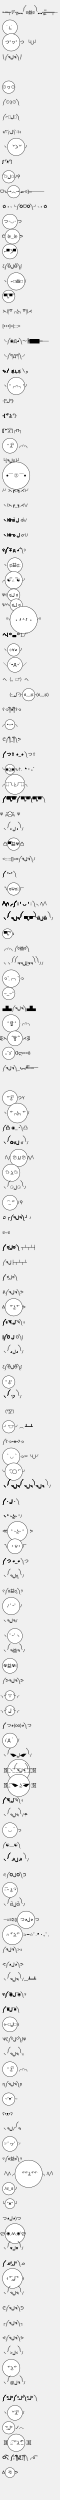
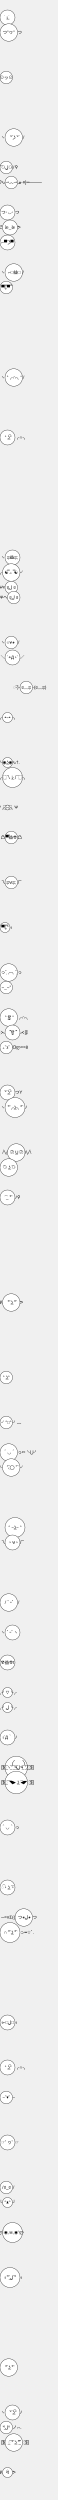
- <svg xmlns="http://www.w3.org/2000/svg" font-family="arial" font-size="14" height="8032" width="192">
+ <svg xmlns="http://www.w3.org/2000/svg" font-family="arial" font-size="14" height="8000" width="184">
  <style>

    line, path {
      stroke: black;
      stroke-width: 2;
      stroke-opacity: 1;
      fill-opacity: 1;
      stroke-linecap: round;
      stroke-linejoin: miter;
    }
    circle {
      stroke: black;
      stroke-width: 1;
      stroke-opacity: 1;
      fill-opacity: 1;
      stroke-linecap: round;
      stroke-linejoin: miter;
      fill:white;
    }
    tspan.head{
        fill: none;
        stroke: none;
    }
    
</style>
-   <text text-anchor="start" x="8" y="44">
- ╾━╤デ╦︻༼ಠ益ಠ༽︻╦̵̵͇̿̿̿̿══╤─
- </text>
-   <text text-anchor="end" x="8" y="92">
- 
- </text>
-   <circle cx="32" cy="88" r="24" />
-   <text text-anchor="middle" x="32" y="92">
+   <text text-anchor="end" x="0" y="60">
+ 
+ </text>
+   <circle cx="24" cy="56" r="24" />
+   <text text-anchor="middle" x="24" y="60">
    <tspan class="head">(</tspan>˙ ͜ʟ˙ <tspan class="head">)</tspan>
  </text>
-   <text text-anchor="start" x="56" y="92">
- 
- </text>
-   <text text-anchor="start" x="88" y="140">
-  └⋃┘
- </text>
-   <text text-anchor="end" x="8" y="140">
- 
- </text>
-   <circle cx="36" cy="136" r="28" />
-   <text text-anchor="middle" x="36" y="140">
+   <text text-anchor="start" x="48" y="60">
+ 
+ </text>
+   <text text-anchor="end" x="0" y="108">
+ 
+ </text>
+   <circle cx="28" cy="104" r="28" />
+   <text text-anchor="middle" x="28" y="108">
    <tspan class="head">(</tspan>つ°ヮ°<tspan class="head">)</tspan>
  </text>
-   <text text-anchor="start" x="64" y="140">
+   <text text-anchor="start" x="56" y="108">
つ 
</text>
-   <text text-anchor="start" x="8" y="188">
- ⎝༼ຈل͜ຈ༽⎠
- </text>
-   <text text-anchor="end" x="8" y="284">
- 
- </text>
-   <circle cx="28" cy="280" r="20" />
-   <text text-anchor="middle" x="28" y="284">
+   <text text-anchor="end" x="0" y="252">
+ 
+ </text>
+   <circle cx="20" cy="248" r="20" />
+   <text text-anchor="middle" x="20" y="252">
    <tspan class="head">(</tspan>⊙ヮ⊙<tspan class="head">)</tspan>
  </text>
-   <text text-anchor="start" x="48" y="284">
- 
- </text>
-   <text text-anchor="start" x="8" y="332">
- ༼⊙ʖ̯⊙༽
- </text>
-   <text text-anchor="start" x="8" y="380">
- ༼⌐□ل͜□༽
- </text>
-   <text text-anchor="start" x="8" y="428">
- ง/͠-┌ل͜┐͡-\ง
- </text>
-   <text text-anchor="end" x="24" y="476">
+   <text text-anchor="start" x="40" y="252">
+ 
+ </text>
+   <text text-anchor="end" x="16" y="444">
ヽ
</text>
-   <circle cx="52" cy="472" r="28" />
-   <text text-anchor="middle" x="52" y="476">
+   <circle cx="44" cy="440" r="28" />
+   <text text-anchor="middle" x="44" y="444">
    <tspan class="head">(</tspan> ͝° ̯ʖ ͝°<tspan class="head">)</tspan>
  </text>
-   <text text-anchor="start" x="80" y="476">
+   <text text-anchor="start" x="72" y="444">
ﾉ
</text>
-   <text text-anchor="start" x="8" y="524">
- ᶘ
- </text>
-   <text text-anchor="start" x="8" y="524">
- ᶘ ͡°ᴥ͡°ᶅ
- </text>
-   <text text-anchor="end" x="8" y="572">
- 
- </text>
-   <circle cx="28" cy="568" r="20" />
-   <text text-anchor="middle" x="28" y="572">
+   <text text-anchor="end" x="0" y="540">
+ 
+ </text>
+   <circle cx="20" cy="536" r="20" />
+   <text text-anchor="middle" x="20" y="540">
    <tspan class="head">(</tspan> ͡⚆ل͜⚆<tspan class="head">)</tspan>
  </text>
-   <text text-anchor="start" x="48" y="572">
+   <text text-anchor="start" x="40" y="540">
ﾉ⚲
</text>
-   <text text-anchor="end" x="24" y="620">
+   <text text-anchor="end" x="16" y="588">
ᗜԅ
</text>
-   <circle cx="44" cy="616" r="20" />
-   <text text-anchor="middle" x="44" y="620">
+   <circle cx="36" cy="584" r="20" />
+   <text text-anchor="middle" x="36" y="588">
    <tspan class="head">(</tspan>⇀︿⇀<tspan class="head">)</tspan>
  </text>
-   <text text-anchor="start" x="64" y="620">
+   <text text-anchor="start" x="56" y="588">
ᓄ-¤]═────
</text>
-   <text text-anchor="start" x="8" y="668">
- ✿∗˵╰༼✪ᗜ✪༽╯˵∗✿
- </text>
-   <text text-anchor="end" x="8" y="716">
- 
- </text>
-   <circle cx="32" cy="712" r="24" />
-   <text text-anchor="middle" x="32" y="716">
+   <text text-anchor="end" x="0" y="684">
+ 
+ </text>
+   <circle cx="24" cy="680" r="24" />
+   <text text-anchor="middle" x="24" y="684">
    <tspan class="head">(</tspan>つ･◡･<tspan class="head">)</tspan>
  </text>
-   <text text-anchor="start" x="56" y="716">
+   <text text-anchor="start" x="48" y="684">
つ
</text>
-   <text text-anchor="end" x="16" y="764">
+   <text text-anchor="end" x="8" y="732">
ᕦ
</text>
-   <circle cx="40" cy="760" r="24" />
-   <text text-anchor="middle" x="40" y="764">
+   <circle cx="32" cy="728" r="24" />
+   <text text-anchor="middle" x="32" y="732">
    <tspan class="head">(</tspan>눈_눈<tspan class="head">)</tspan>
  </text>
-   <text text-anchor="start" x="64" y="764">
+   <text text-anchor="start" x="56" y="732">
ᕗ
</text>
-   <text text-anchor="end" x="8" y="812">
- 
- </text>
-   <circle cx="32" cy="808" r="24" />
-   <text text-anchor="middle" x="32" y="812">
+   <text text-anchor="end" x="0" y="780">
+ 
+ </text>
+   <circle cx="24" cy="776" r="24" />
+   <text text-anchor="middle" x="24" y="780">
    <tspan class="head">(</tspan>⌐▀͡ ̯ʖ▀<tspan class="head">)</tspan>
  </text>
-   <text text-anchor="start" x="56" y="812">
- 
- </text>
-   <text text-anchor="start" x="8" y="860">
- ζ༼Ɵ͆ل͜Ɵ͆༽ᶘ
- </text>
-   <text text-anchor="end" x="24" y="908">
+   <text text-anchor="start" x="48" y="780">
+ 
+ </text>
+   <text text-anchor="end" x="16" y="876">
ヽ
</text>
-   <circle cx="52" cy="904" r="28" />
-   <text text-anchor="middle" x="52" y="908">
+   <circle cx="44" cy="872" r="28" />
+   <text text-anchor="middle" x="44" y="876">
    <tspan class="head">(</tspan> ⌐□益□<tspan class="head">)</tspan>
  </text>
-   <text text-anchor="start" x="80" y="908">
+   <text text-anchor="start" x="72" y="876">
/
</text>
-   <text text-anchor="end" x="8" y="956">
- 
- </text>
-   <circle cx="28" cy="952" r="20" />
-   <text text-anchor="middle" x="28" y="956">
+   <text text-anchor="end" x="0" y="924">
+ 
+ </text>
+   <circle cx="20" cy="920" r="20" />
+   <text text-anchor="middle" x="20" y="924">
    <tspan class="head">(</tspan>▀̿̿Ĺ̯̿̿▀̿ ̿<tspan class="head">)</tspan>
  </text>
-   <text text-anchor="start" x="48" y="956">
- 
- </text>
-   <text text-anchor="start" x="8" y="1004">
- ⋋|།'͡ᴼ╭͜ʖ╮͡ᴼ'།|⋌
- </text>
-   <text text-anchor="start" x="8" y="1052">
- [•+•]=|:::&gt;
- </text>
-   <text text-anchor="start" x="8" y="1100">
- ╰༼◉Д◕༽〜┣▇▇▇═──
- </text>
-   <text text-anchor="start" x="8" y="1148">
- ╰༼ཀДཀ༽╯
- </text>
-   <text text-anchor="start" x="8" y="1196">
- ԅ〳
- </text>
-   <text text-anchor="start" x="8" y="1196">
- ԅ〳 ͜ಠ
- </text>
-   <text text-anchor="start" x="8" y="1196">
- ԅ〳 ͜ಠ ͜ʟ
- </text>
-   <text text-anchor="start" x="8" y="1196">
- ԅ〳 ͜ಠ ͜ʟ ͜ಠ
- </text>
-   <text text-anchor="start" x="8" y="1196">
- ԅ〳 ͜ಠ ͜ʟ ͜ಠ 〵و
- </text>
-   <text text-anchor="end" x="24" y="1244">
+   <text text-anchor="start" x="40" y="924">
+ 
+ </text>
+   <text text-anchor="end" x="16" y="1212">
ヽ
</text>
-   <circle cx="52" cy="1240" r="28" />
-   <text text-anchor="middle" x="52" y="1244">
+   <circle cx="44" cy="1208" r="28" />
+   <text text-anchor="middle" x="44" y="1212">
    <tspan class="head">(</tspan> °╭∩╮°<tspan class="head">)</tspan>
  </text>
-   <text text-anchor="start" x="80" y="1244">
+   <text text-anchor="start" x="72" y="1212">
ﾉ
</text>
-   <text text-anchor="start" x="8" y="1292">
- -[ºل͟º]-
- </text>
-   <text text-anchor="start" x="8" y="1340">
- -[
- </text>
-   <text text-anchor="start" x="8" y="1340">
- -[ ͡°
- </text>
-   <text text-anchor="start" x="8" y="1340">
- -[ ͡° ͜ʖ
- </text>
-   <text text-anchor="start" x="8" y="1340">
- -[ ͡° ͜ʖ ͡°]-
- </text>
-   <text text-anchor="start" x="8" y="1388">
- [
- </text>
-   <text text-anchor="start" x="8" y="1388">
- [ ͝°
- </text>
-   <text text-anchor="start" x="8" y="1388">
- [ ͝° ͜ʖ͡°]┌П┐
- </text>
-   <text text-anchor="end" x="8" y="1436">
- 
- </text>
-   <circle cx="32" cy="1432" r="24" />
-   <text text-anchor="middle" x="32" y="1436">
+   <text text-anchor="end" x="0" y="1404">
+ 
+ </text>
+   <circle cx="24" cy="1400" r="24" />
+   <text text-anchor="middle" x="24" y="1404">
    <tspan class="head">(</tspan> ° ͜ʖ͡°<tspan class="head">)</tspan>
  </text>
-   <text text-anchor="start" x="56" y="1436">
+   <text text-anchor="start" x="48" y="1404">
╭∩╮
</text>
-   <text text-anchor="start" x="8" y="1484">
- └[ຈل͜ರೃ]┘
- </text>
-   <text text-anchor="end" x="8" y="1532">
- 
- </text>
-   <circle cx="52" cy="1528" r="44" />
-   <text text-anchor="middle" x="52" y="1532">
-     <tspan class="head">(</tspan>●￣ ㋓ ￣●<tspan class="head">)</tspan>
-   </text>
-   <text text-anchor="start" x="96" y="1532">
- 
- </text>
-   <text text-anchor="start" x="8" y="1580">
- /╯⋋┏□┓⋌\╯
- </text>
-   <text text-anchor="start" x="8" y="1628">
- ヽ/⋋┏_┓⋌\ﾉ
- </text>
-   <text text-anchor="start" x="8" y="1676">
- ヽ/✿ര̀
- </text>
-   <text text-anchor="start" x="8" y="1676">
- ヽ/✿ര̀ ل͜
- </text>
-   <text text-anchor="start" x="8" y="1676">
- ヽ/✿ര̀ ل͜ ര́\ﾉ
- </text>
-   <text text-anchor="start" x="8" y="1724">
- ヽ/❀ᓀ
- </text>
-   <text text-anchor="start" x="8" y="1724">
- ヽ/❀ᓀ ل͜
- </text>
-   <text text-anchor="start" x="8" y="1724">
- ヽ/❀ᓀ ل͜ ᓂ\ﾉ
- </text>
-   <text text-anchor="start" x="8" y="1772">
- ୧༼
- </text>
-   <text text-anchor="start" x="8" y="1772">
- ୧༼ ͡◕
- </text>
-   <text text-anchor="start" x="8" y="1772">
- ୧༼ ͡◕ д
- </text>
-   <text text-anchor="start" x="8" y="1772">
- ୧༼ ͡◕ д ◕͡
- </text>
-   <text text-anchor="start" x="8" y="1772">
- ୧༼ ͡◕ д ◕͡ ༽୨
- </text>
-   <text text-anchor="end" x="24" y="1820">
+   <text text-anchor="end" x="16" y="1788">
ヽ
</text>
-   <circle cx="48" cy="1816" r="24" />
-   <text text-anchor="middle" x="48" y="1820">
+   <circle cx="40" cy="1784" r="24" />
+   <text text-anchor="middle" x="40" y="1788">
    <tspan class="head">(</tspan>ಥ益ಥ;<tspan class="head">)</tspan>
  </text>
-   <text text-anchor="start" x="72" y="1820">
- 
- </text>
-   <text text-anchor="end" x="16" y="1868">
+   <text text-anchor="start" x="64" y="1788">
+ 
+ </text>
+   <text text-anchor="end" x="8" y="1836">
╭
</text>
-   <circle cx="44" cy="1864" r="28" />
-   <text text-anchor="middle" x="44" y="1868">
+   <circle cx="36" cy="1832" r="28" />
+   <text text-anchor="middle" x="36" y="1836">
    <tspan class="head">(</tspan> ☯̿∠ ̿☯ <tspan class="head">)</tspan>
  </text>
-   <text text-anchor="start" x="72" y="1868">
+   <text text-anchor="start" x="64" y="1836">
╯
</text>
+   <text text-anchor="end" x="16" y="1884">
+ Ѱ୧
+ </text>
+   <circle cx="36" cy="1880" r="20" />
+   <text text-anchor="middle" x="36" y="1884">
+     <tspan class="head">(</tspan>ಠل͟ ಠ<tspan class="head">)</tspan>
+   </text>
+   <text text-anchor="start" x="56" y="1884">
+ 
+ </text>
  <text text-anchor="end" x="24" y="1916">
- Ѱ୧
+ Ѱへ
</text>
  <circle cx="44" cy="1912" r="20" />
  <text text-anchor="middle" x="44" y="1916">
    <tspan class="head">(</tspan>ಠل͟ ಠ<tspan class="head">)</tspan>
  </text>
  <text text-anchor="start" x="64" y="1916">

</text>
-   <text text-anchor="end" x="32" y="1948">
- Ѱへ
- </text>
-   <circle cx="52" cy="1944" r="20" />
-   <text text-anchor="middle" x="52" y="1948">
-     <tspan class="head">(</tspan>ಠل͟ ಠ<tspan class="head">)</tspan>
-   </text>
-   <text text-anchor="start" x="72" y="1948">
- 
- </text>
-   <text text-anchor="end" x="32" y="1996">
- ⁽⁽◝
- </text>
-   <circle cx="76" cy="1992" r="44" />
-   <text text-anchor="middle" x="76" y="1996">
-     <tspan class="head">(</tspan>∗ ❛⃘ ꒫ ❜⃘⃘ ∗<tspan class="head">)</tspan>
-   </text>
-   <text text-anchor="start" x="120" y="1996">
- ◜⁾⁾
- </text>
-   <text text-anchor="start" x="8" y="2044">
- へ[
- </text>
-   <text text-anchor="start" x="8" y="2044">
- へ[ ᴼ
- </text>
-   <text text-anchor="start" x="8" y="2044">
- へ[ ᴼ ▃
- </text>
-   <text text-anchor="start" x="8" y="2044">
- へ[ ᴼ ▃ ᴼ
- </text>
-   <text text-anchor="start" x="8" y="2044">
- へ[ ᴼ ▃ ᴼ ]_/¯
- </text>
-   <text text-anchor="end" x="24" y="2092">
+   <text text-anchor="end" x="16" y="2060">
ヽ
</text>
-   <circle cx="44" cy="2088" r="20" />
-   <text text-anchor="middle" x="44" y="2092">
+   <circle cx="36" cy="2056" r="20" />
+   <text text-anchor="middle" x="36" y="2060">
    <tspan class="head">(</tspan>๏∀◕ <tspan class="head">)</tspan>
  </text>
-   <text text-anchor="start" x="64" y="2092">
+   <text text-anchor="start" x="56" y="2060">
ﾉ
</text>
-   <text text-anchor="end" x="24" y="2140">
+   <text text-anchor="end" x="16" y="2108">
＼
</text>
-   <circle cx="48" cy="2136" r="24" />
-   <text text-anchor="middle" x="48" y="2140">
+   <circle cx="40" cy="2104" r="24" />
+   <text text-anchor="middle" x="40" y="2108">
    <tspan class="head">(</tspan>´◓Д◔`<tspan class="head">)</tspan>
  </text>
-   <text text-anchor="start" x="72" y="2140">
+   <text text-anchor="start" x="64" y="2108">
／
</text>
-   <text text-anchor="start" x="8" y="2188">
- ヘ（。□°）ヘ
- </text>
-   <text text-anchor="end" x="72" y="2236">
- (- ͟ل͜ ͡-)-
- </text>
-   <circle cx="92" cy="2232" r="20" />
-   <text text-anchor="middle" x="92" y="2236">
+   <text text-anchor="end" x="64" y="2204">
+  ͡-)-
+ </text>
+   <circle cx="84" cy="2200" r="20" />
+   <text text-anchor="middle" x="84" y="2204">
    <tspan class="head">(</tspan>ಠ﹏ಥ<tspan class="head">)</tspan>
  </text>
-   <text text-anchor="start" x="112" y="2236">
+   <text text-anchor="start" x="104" y="2204">
-(ಠ﹏ಥ)
</text>
-   <text text-anchor="start" x="8" y="2284">
- ʕっ༎ຶᴥ༎ຶʔっ
- </text>
-   <text text-anchor="end" x="16" y="2332">
+   <text text-anchor="end" x="8" y="2300">
╭
</text>
-   <circle cx="32" cy="2328" r="16" />
-   <text text-anchor="middle" x="32" y="2332">
+   <circle cx="24" cy="2296" r="16" />
+   <text text-anchor="middle" x="24" y="2300">
    <tspan class="head">(</tspan>•⌣•<tspan class="head">)</tspan>
  </text>
-   <text text-anchor="start" x="48" y="2332">
+   <text text-anchor="start" x="40" y="2300">
╮
</text>
-   <text text-anchor="start" x="8" y="2380">
- ᕦ༼༎ຶ_༎ຶ༽ᕗ
- </text>
-   <text text-anchor="start" x="8" y="2428">
- ༼
- </text>
-   <text text-anchor="start" x="8" y="2428">
- ༼ つ⇧
- </text>
-   <text text-anchor="start" x="8" y="2428">
- ༼ つ⇧ ◕_◕
- </text>
-   <text text-anchor="start" x="8" y="2428">
- ༼ つ⇧ ◕_◕ ༽つ⇧
- </text>
-   <text text-anchor="start" x="80" y="2476">
-  *
- </text>
-   <text text-anchor="start" x="80" y="2476">
-  * ･
- </text>
-   <text text-anchor="start" x="80" y="2476">
-  * ･ ｡ﾟ
- </text>
-   <text text-anchor="end" x="16" y="2476">
+   <text text-anchor="end" x="8" y="2444">
╰
</text>
-   <circle cx="32" cy="2472" r="16" />
-   <text text-anchor="middle" x="32" y="2476">
+   <circle cx="24" cy="2440" r="16" />
+   <text text-anchor="middle" x="24" y="2444">
    <tspan class="head">(</tspan>◉͜ʖ◉<tspan class="head">)</tspan>
  </text>
-   <text text-anchor="start" x="48" y="2476">
+   <text text-anchor="start" x="40" y="2444">
ԅ†. 
</text>
-   <text text-anchor="end" x="16" y="2524">
+   <text text-anchor="end" x="8" y="2492">
╭
</text>
-   <circle cx="48" cy="2520" r="32" />
-   <text text-anchor="middle" x="48" y="2524">
+   <circle cx="40" cy="2488" r="32" />
+   <text text-anchor="middle" x="40" y="2492">
    <tspan class="head">(</tspan>۝乁 ͜ﾚ ㄏ۝<tspan class="head">)</tspan>
  </text>
-   <text text-anchor="start" x="80" y="2524">
+   <text text-anchor="start" x="72" y="2492">
╮
</text>
-   <text text-anchor="start" x="8" y="2572">
- ༼
- </text>
-   <text text-anchor="start" x="8" y="2572">
- ༼ ▀̿̿Ĺ̯̿̿▀̿
- </text>
-   <text text-anchor="start" x="8" y="2572">
- ༼ ▀̿̿Ĺ̯̿̿▀̿ ༼
- </text>
-   <text text-anchor="start" x="8" y="2572">
- ༼ ▀̿̿Ĺ̯̿̿▀̿ ༼ ▀̿̿Ĺ̯̿̿▀̿༽▀̿̿Ĺ̯̿̿▀̿
- </text>
-   <text text-anchor="start" x="8" y="2572">
- ༼ ▀̿̿Ĺ̯̿̿▀̿ ༼ ▀̿̿Ĺ̯̿̿▀̿༽▀̿̿Ĺ̯̿̿▀̿ ༽
- </text>
-   <text text-anchor="end" x="24" y="2620">
+   <text text-anchor="end" x="16" y="2588">
Ѱ╭
</text>
-   <circle cx="32" cy="2616" r="8" />
-   <text text-anchor="middle" x="32" y="2620">
+   <circle cx="24" cy="2584" r="8" />
+   <text text-anchor="middle" x="24" y="2588">
    <tspan class="head">(</tspan>۝⌣۝<tspan class="head">)</tspan>
  </text>
-   <text text-anchor="start" x="40" y="2620">
+   <text text-anchor="start" x="32" y="2588">
╮Ѱ
</text>
-   <text text-anchor="start" x="8" y="2668">
- ヽ༼◐ل͜◑༽ﾉ
- </text>
-   <text text-anchor="end" x="24" y="2716">
+   <text text-anchor="end" x="16" y="2684">
凸
</text>
-   <circle cx="44" cy="2712" r="20" />
-   <text text-anchor="middle" x="44" y="2716">
+   <circle cx="36" cy="2680" r="20" />
+   <text text-anchor="middle" x="36" y="2684">
    <tspan class="head">(</tspan>▀̿̿益☢<tspan class="head">)</tspan>
  </text>
-   <text text-anchor="start" x="64" y="2716">
+   <text text-anchor="start" x="56" y="2684">
凸
</text>
-   <text text-anchor="start" x="8" y="2764">
- &lt;:::::[]=¤༼ຈل͜ຈ༽ﾉ
- </text>
-   <text text-anchor="start" x="8" y="2812">
- ༼
- </text>
-   <text text-anchor="start" x="8" y="2812">
- ༼ °ｰ°
- </text>
-   <text text-anchor="start" x="8" y="2812">
- ༼ °ｰ° ༽
- </text>
-   <text text-anchor="end" x="24" y="2860">
+   <text text-anchor="end" x="16" y="2828">
乁
</text>
-   <circle cx="44" cy="2856" r="20" />
-   <text text-anchor="middle" x="44" y="2860">
+   <circle cx="36" cy="2824" r="20" />
+   <text text-anchor="middle" x="36" y="2828">
    <tspan class="head">(</tspan>ಥ౪ಥ;<tspan class="head">)</tspan>
  </text>
-   <text text-anchor="start" x="64" y="2860">
+   <text text-anchor="start" x="56" y="2828">
ㄏ
</text>
-   <text text-anchor="start" x="8" y="2908">
- /╲/\╭༼
- </text>
-   <text text-anchor="start" x="8" y="2908">
- /╲/\╭༼ :
- </text>
-   <text text-anchor="start" x="8" y="2908">
- /╲/\╭༼ : ❛
- </text>
-   <text text-anchor="start" x="8" y="2908">
- /╲/\╭༼ : ❛ ◡
- </text>
-   <text text-anchor="start" x="8" y="2908">
- /╲/\╭༼ : ❛ ◡ ❛
- </text>
-   <text text-anchor="start" x="8" y="2908">
- /╲/\╭༼ : ❛ ◡ ❛ :
- </text>
-   <text text-anchor="start" x="8" y="2908">
- /╲/\╭༼ : ❛ ◡ ❛ : ༽╮/\╱﻿\
- </text>
-   <text text-anchor="start" x="8" y="2956">
- ヽ༼
- </text>
-   <text text-anchor="start" x="8" y="2956">
- ヽ༼ ຈل͜ຈ༼
- </text>
-   <text text-anchor="start" x="8" y="2956">
- ヽ༼ ຈل͜ຈ༼ ▀̿Ĺ̯▀̿
- </text>
-   <text text-anchor="start" x="8" y="2956">
- ヽ༼ ຈل͜ຈ༼ ▀̿Ĺ̯▀̿ ̿༽Ɵ͆ل͜Ɵ͆
- </text>
-   <text text-anchor="start" x="8" y="2956">
- ヽ༼ ຈل͜ຈ༼ ▀̿Ĺ̯▀̿ ̿༽Ɵ͆ل͜Ɵ͆ ༽ﾉ
- </text>
-   <text text-anchor="end" x="8" y="3004">
- 
- </text>
-   <circle cx="24" cy="3000" r="16" />
-   <text text-anchor="middle" x="24" y="3004">
+   <text text-anchor="end" x="0" y="2972">
+ 
+ </text>
+   <circle cx="16" cy="2968" r="16" />
+   <text text-anchor="middle" x="16" y="2972">
    <tspan class="head">(</tspan>▀̿̿Ĺ̯̿̿°<tspan class="head">)</tspan>
  </text>
-   <text text-anchor="start" x="40" y="3004">
+   <text text-anchor="start" x="32" y="2972">
ง
</text>
-   <text text-anchor="start" x="8" y="3052">
- ╭∩╮༼ಠ益ಠ༽
- </text>
-   <text text-anchor="start" x="8" y="3100">
- ヽヽ༼༼ຈຈل͜ل͜ຈຈ༽༽ﾉﾉ
- </text>
-   <text text-anchor="end" x="8" y="3148">
- 
- </text>
-   <circle cx="36" cy="3144" r="28" />
-   <text text-anchor="middle" x="36" y="3148">
+   <text text-anchor="end" x="0" y="3116">
+ 
+ </text>
+   <circle cx="28" cy="3112" r="28" />
+   <text text-anchor="middle" x="28" y="3116">
    <tspan class="head">(</tspan>っ˘̩╭╮˘̩<tspan class="head">)</tspan>
  </text>
-   <text text-anchor="start" x="64" y="3148">
+   <text text-anchor="start" x="56" y="3116">
っ
</text>
-   <text text-anchor="end" x="8" y="3196">
- 
- </text>
-   <circle cx="28" cy="3192" r="20" />
-   <text text-anchor="middle" x="28" y="3196">
+   <text text-anchor="end" x="0" y="3164">
+ 
+ </text>
+   <circle cx="20" cy="3160" r="20" />
+   <text text-anchor="middle" x="20" y="3164">
    <tspan class="head">(</tspan>⌣_⌣”<tspan class="head">)</tspan>
  </text>
-   <text text-anchor="start" x="48" y="3196">
- 
- </text>
-   <text text-anchor="start" x="8" y="3244">
- ▄█▄༼ຈل͜ຈ༽▄█▄
- </text>
-   <text text-anchor="end" x="8" y="3292">
- 
- </text>
-   <circle cx="36" cy="3288" r="28" />
-   <text text-anchor="middle" x="36" y="3292">
+   <text text-anchor="start" x="40" y="3164">
+ 
+ </text>
+   <text text-anchor="end" x="0" y="3260">
+ 
+ </text>
+   <circle cx="28" cy="3256" r="28" />
+   <text text-anchor="middle" x="28" y="3260">
    <tspan class="head">(</tspan> ° ͜ਊ °<tspan class="head">)</tspan>
  </text>
-   <text text-anchor="start" x="64" y="3292">
+   <text text-anchor="start" x="56" y="3260">
╭∩╮
</text>
-   <text text-anchor="end" x="24" y="3340">
+   <text text-anchor="end" x="16" y="3308">
⋛⋋
</text>
-   <circle cx="48" cy="3336" r="24" />
-   <text text-anchor="middle" x="48" y="3340">
+   <circle cx="40" cy="3304" r="24" />
+   <text text-anchor="middle" x="40" y="3308">
    <tspan class="head">(</tspan> ՞ਊ ՞<tspan class="head">)</tspan>
  </text>
-   <text text-anchor="start" x="72" y="3340">
+   <text text-anchor="start" x="64" y="3308">
⋌⋚
</text>
-   <text text-anchor="end" x="8" y="3388">
- 
- </text>
-   <circle cx="28" cy="3384" r="20" />
-   <text text-anchor="middle" x="28" y="3388">
+   <text text-anchor="end" x="0" y="3356">
+ 
+ </text>
+   <circle cx="20" cy="3352" r="20" />
+   <text text-anchor="middle" x="20" y="3356">
    <tspan class="head">(</tspan>｡˘з˘<tspan class="head">)</tspan>
  </text>
-   <text text-anchor="start" x="48" y="3388">
+   <text text-anchor="start" x="40" y="3356">
ᗡლ==8
</text>
-   <text text-anchor="start" x="8" y="3436">
- ༼ຈل͜ຈ༽_•︻̷┻̿═━一
- </text>
-   <text text-anchor="end" x="8" y="3532">
- 
- </text>
-   <circle cx="32" cy="3528" r="24" />
-   <text text-anchor="middle" x="32" y="3532">
+   <text text-anchor="end" x="0" y="3500">
+ 
+ </text>
+   <circle cx="24" cy="3496" r="24" />
+   <text text-anchor="middle" x="24" y="3500">
    <tspan class="head">(</tspan> ͝° ͜ʖ͡°<tspan class="head">)</tspan>
  </text>
-   <text text-anchor="start" x="56" y="3532">
+   <text text-anchor="start" x="48" y="3500">
つY
</text>
-   <text text-anchor="end" x="24" y="3580">
+   <text text-anchor="end" x="16" y="3548">
ヽ
</text>
-   <circle cx="56" cy="3576" r="32" />
-   <text text-anchor="middle" x="56" y="3580">
+   <circle cx="48" cy="3544" r="32" />
+   <text text-anchor="middle" x="48" y="3548">
    <tspan class="head">(</tspan> ͡°╭͜ʖ╮͡° <tspan class="head">)</tspan>
  </text>
-   <text text-anchor="start" x="88" y="3580">
+   <text text-anchor="start" x="80" y="3548">
ﾉ
</text>
-   <text text-anchor="start" x="8" y="3628">
- ༼凸
- </text>
-   <text text-anchor="start" x="8" y="3628">
- ༼凸 ◉_◔༽凸
- </text>
-   <text text-anchor="start" x="8" y="3676">
- ヽ༼✿σل͜
- </text>
-   <text text-anchor="start" x="8" y="3676">
- ヽ༼✿σل͜ σ༽ﾉ
- </text>
-   <text text-anchor="end" x="32" y="3724">
+   <text text-anchor="end" x="24" y="3692">
/╲/
</text>
-   <circle cx="60" cy="3720" r="28" />
-   <text text-anchor="middle" x="60" y="3724">
+   <circle cx="52" cy="3688" r="28" />
+   <text text-anchor="middle" x="52" y="3692">
    <tspan class="head">(</tspan> ͡⎚ ͜U ͡⎚<tspan class="head">)</tspan>
  </text>
-   <text text-anchor="start" x="88" y="3724">
+   <text text-anchor="start" x="80" y="3692">
/\╱\
</text>
-   <text text-anchor="end" x="8" y="3772">
- 
- </text>
-   <circle cx="36" cy="3768" r="28" />
-   <text text-anchor="middle" x="36" y="3772">
+   <text text-anchor="end" x="0" y="3740">
+ 
+ </text>
+   <circle cx="28" cy="3736" r="28" />
+   <text text-anchor="middle" x="28" y="3740">
    <tspan class="head">(</tspan> ͡⚆ ͜ʖ ͡⚆<tspan class="head">)</tspan>
  </text>
-   <text text-anchor="start" x="64" y="3772">
- 
- </text>
-   <text text-anchor="start" x="8" y="3820">
- ヽ༼⚆ل͜⚆༽ﾉ
- </text>
-   <text text-anchor="end" x="8" y="3868">
- 
- </text>
-   <circle cx="32" cy="3864" r="24" />
-   <text text-anchor="middle" x="32" y="3868">
+   <text text-anchor="start" x="56" y="3740">
+ 
+ </text>
+   <text text-anchor="end" x="0" y="3836">
+ 
+ </text>
+   <circle cx="24" cy="3832" r="24" />
+   <text text-anchor="middle" x="24" y="3836">
    <tspan class="head">(</tspan> ͡ _ ͡°<tspan class="head">)</tspan>
  </text>
-   <text text-anchor="start" x="56" y="3868">
+   <text text-anchor="start" x="48" y="3836">
ﾉ⚲
</text>
-   <text text-anchor="start" x="8" y="3916">
- ♫
- </text>
-   <text text-anchor="start" x="8" y="3916">
- ♫ ┌༼ຈل͜ຈ༽┘
- </text>
-   <text text-anchor="start" x="8" y="3916">
- ♫ ┌༼ຈل͜ຈ༽┘ ♪
- </text>
-   <text text-anchor="start" x="8" y="3964">
- ಠ⌣ಠ
- </text>
-   <text text-anchor="start" x="8" y="4012">
- ༼
- </text>
-   <text text-anchor="start" x="8" y="4012">
- ༼ ಥل͟ಥ
- </text>
-   <text text-anchor="start" x="8" y="4012">
- ༼ ಥل͟ಥ ༽
- </text>
-   <text text-anchor="start" x="8" y="4012">
- ༼ ಥل͟ಥ ༽ ┬┴┬┴┤
- </text>
-   <text text-anchor="start" x="8" y="4060">
- ༼ຈل͜├┬┴┬┴
- </text>
-   <text text-anchor="start" x="8" y="4108">
- ༼
- </text>
-   <text text-anchor="start" x="8" y="4108">
- ༼ ಠل͟ಠ༽
- </text>
-   <text text-anchor="start" x="8" y="4156">
- ᕕ༼ຈل͜ຈ༽ᕗ
- </text>
-   <text text-anchor="end" x="16" y="4204">
+   <text text-anchor="end" x="8" y="4172">
ᕕ
</text>
-   <circle cx="44" cy="4200" r="28" />
-   <text text-anchor="middle" x="44" y="4204">
+   <circle cx="36" cy="4168" r="28" />
+   <text text-anchor="middle" x="36" y="4172">
    <tspan class="head">(</tspan> ͡° ͜ʖ ͡°<tspan class="head">)</tspan>
  </text>
-   <text text-anchor="start" x="72" y="4204">
+   <text text-anchor="start" x="64" y="4172">
ᕗ
</text>
-   <text text-anchor="start" x="8" y="4252">
- ༼ง
- </text>
-   <text text-anchor="start" x="8" y="4252">
- ༼ง ͠ຈ
- </text>
-   <text text-anchor="start" x="8" y="4252">
- ༼ง ͠ຈ ͟ل͜
- </text>
-   <text text-anchor="start" x="8" y="4252">
- ༼ง ͠ຈ ͟ل͜ ͠ຈ༽ง
- </text>
-   <text text-anchor="start" x="8" y="4300">
- |༼ʘ
- </text>
-   <text text-anchor="start" x="8" y="4300">
- |༼ʘ ل͜
- </text>
-   <text text-anchor="start" x="8" y="4300">
- |༼ʘ ل͜ ʘ༽|
- </text>
-   <text text-anchor="start" x="8" y="4348">
- ヽ༼◕ل͜◕༽ﾉ
- </text>
-   <text text-anchor="start" x="8" y="4396">
- ζ༼Ɵ͆ل͜Ɵ͆༽ᶘ
- </text>
-   <text text-anchor="end" x="8" y="4444">
- 
- </text>
-   <circle cx="28" cy="4440" r="20" />
-   <text text-anchor="middle" x="28" y="4444">
+   <text text-anchor="end" x="0" y="4412">
+ 
+ </text>
+   <circle cx="20" cy="4408" r="20" />
+   <text text-anchor="middle" x="20" y="4412">
    <tspan class="head">(</tspan>° ͜ʖ°<tspan class="head">)</tspan>
  </text>
-   <text text-anchor="start" x="48" y="4444">
- 
- </text>
-   <text text-anchor="start" x="8" y="4492">
- ヽ༼
- </text>
-   <text text-anchor="start" x="8" y="4492">
- ヽ༼ ツ
- </text>
-   <text text-anchor="start" x="8" y="4492">
- ヽ༼ ツ ༽ﾉ
- </text>
-   <text text-anchor="start" x="8" y="4540">
- （͡°͜ʖ͡°）
- </text>
-   <text text-anchor="start" x="80" y="4588">
-  ┻━┻
- </text>
-   <text text-anchor="end" x="8" y="4588">
- 
- </text>
-   <circle cx="28" cy="4584" r="20" />
-   <text text-anchor="middle" x="28" y="4588">
+   <text text-anchor="start" x="40" y="4412">
+ 
+ </text>
+   <text text-anchor="end" x="0" y="4556">
+ 
+ </text>
+   <circle cx="20" cy="4552" r="20" />
+   <text text-anchor="middle" x="20" y="4556">
    <tspan class="head">(</tspan>╯°□°<tspan class="head">)</tspan>
  </text>
-   <text text-anchor="start" x="48" y="4588">
+   <text text-anchor="start" x="40" y="4556">
╯︵ 
</text>
-   <text text-anchor="start" x="8" y="4636">
- ༼ʕっ•ᴥ•ʔっ
- </text>
-   <text text-anchor="end" x="8" y="4684">
- 
- </text>
-   <circle cx="36" cy="4680" r="28" />
-   <text text-anchor="middle" x="36" y="4684">
+   <text text-anchor="end" x="0" y="4652">
+ 
+ </text>
+   <circle cx="28" cy="4648" r="28" />
+   <text text-anchor="middle" x="28" y="4652">
    <tspan class="head">(</tspan> ＾◡＾<tspan class="head">)</tspan>
  </text>
-   <text text-anchor="start" x="64" y="4684">
+   <text text-anchor="start" x="56" y="4652">
っ✂╰⋃╯
</text>
-   <text text-anchor="end" x="16" y="4732">
+   <text text-anchor="end" x="8" y="4700">
╰
</text>
-   <circle cx="44" cy="4728" r="28" />
-   <text text-anchor="middle" x="44" y="4732">
+   <circle cx="36" cy="4696" r="28" />
+   <text text-anchor="middle" x="36" y="4700">
    <tspan class="head">(</tspan> ͡'◟◯ ͡'<tspan class="head">)</tspan>
  </text>
-   <text text-anchor="start" x="72" y="4732">
+   <text text-anchor="start" x="64" y="4700">
╯
</text>
-   <text text-anchor="start" x="8" y="4780">
- ヽ༼
- </text>
-   <text text-anchor="start" x="8" y="4780">
- ヽ༼ ຈل͜ຈ༼
- </text>
-   <text text-anchor="start" x="8" y="4780">
- ヽ༼ ຈل͜ຈ༼ ຈل͜ຈ༽ຈل͜ຈ
- </text>
-   <text text-anchor="start" x="8" y="4780">
- ヽ༼ ຈل͜ຈ༼ ຈل͜ຈ༽ຈل͜ຈ ༽ﾉ
- </text>
-   <text text-anchor="start" x="8" y="4828">
- ༼
- </text>
-   <text text-anchor="start" x="8" y="4828">
- ༼ -
- </text>
-   <text text-anchor="start" x="8" y="4828">
- ༼ - ل͜
- </text>
-   <text text-anchor="start" x="8" y="4828">
- ༼ - ل͜ -
- </text>
-   <text text-anchor="start" x="8" y="4828">
- ༼ - ل͜ - ༽
- </text>
-   <text text-anchor="start" x="8" y="4876">
- ヽ°
- </text>
-   <text text-anchor="start" x="8" y="4876">
- ヽ° ~͜ʖ~
- </text>
-   <text text-anchor="start" x="8" y="4876">
- ヽ° ~͜ʖ~ °ﾉ
- </text>
-   <text text-anchor="start" x="8" y="4924">
- ᕙ
- </text>
-   <text text-anchor="start" x="96" y="4924">
-  ᕗ
- </text>
-   <text text-anchor="end" x="24" y="4924">
- ᕙ 
- </text>
-   <circle cx="56" cy="4920" r="32" />
-   <text text-anchor="middle" x="56" y="4924">
+   <text text-anchor="end" x="16" y="4892">
+  
+ </text>
+   <circle cx="48" cy="4888" r="32" />
+   <text text-anchor="middle" x="48" y="4892">
    <tspan class="head">(</tspan>° ~͜ʖ~ °<tspan class="head">)</tspan>
  </text>
-   <text text-anchor="start" x="88" y="4924">
+   <text text-anchor="start" x="80" y="4892">
 
</text>
-   <text text-anchor="end" x="24" y="4972">
+   <text text-anchor="end" x="16" y="4940">
乁
</text>
-   <circle cx="48" cy="4968" r="24" />
-   <text text-anchor="middle" x="48" y="4972">
+   <circle cx="40" cy="4936" r="24" />
+   <text text-anchor="middle" x="40" y="4940">
    <tspan class="head">(</tspan> ◔ ౪◔<tspan class="head">)</tspan>
  </text>
-   <text text-anchor="start" x="72" y="4972">
+   <text text-anchor="start" x="64" y="4940">
ㄏ
</text>
-   <text text-anchor="start" x="8" y="5020">
- ༼
- </text>
-   <text text-anchor="start" x="8" y="5020">
- ༼ つ
- </text>
-   <text text-anchor="start" x="8" y="5020">
- ༼ つ ◕_◕
- </text>
-   <text text-anchor="start" x="8" y="5020">
- ༼ つ ◕_◕ ༽つ
- </text>
-   <text text-anchor="start" x="8" y="5068">
- ヽ༼ຈل͜ರೃ༽ﾉ
- </text>
-   <text text-anchor="start" x="8" y="5116">
- ୧༼ಠ益ರೃ༽୨
- </text>
-   <text text-anchor="end" x="8" y="5164">
- 
- </text>
-   <circle cx="36" cy="5160" r="28" />
-   <text text-anchor="middle" x="36" y="5164">
+   <text text-anchor="end" x="0" y="5132">
+ 
+ </text>
+   <circle cx="28" cy="5128" r="28" />
+   <text text-anchor="middle" x="28" y="5132">
    <tspan class="head">(</tspan> ﾉ ﾟｰﾟ<tspan class="head">)</tspan>
  </text>
-   <text text-anchor="start" x="64" y="5164">
+   <text text-anchor="start" x="56" y="5132">
ﾉ
</text>
-   <text text-anchor="start" x="8" y="5212">
- ヽຈل͜ຈﾉ
- </text>
-   <text text-anchor="end" x="24" y="5260">
+   <text text-anchor="end" x="16" y="5228">
ヽ
</text>
-   <circle cx="48" cy="5256" r="24" />
-   <text text-anchor="middle" x="48" y="5260">
+   <circle cx="40" cy="5224" r="24" />
+   <text text-anchor="middle" x="40" y="5228">
    <tspan class="head">(</tspan>ﾟｰﾟヽ<tspan class="head">)</tspan>
  </text>
-   <text text-anchor="start" x="72" y="5260">
- 
- </text>
-   <text text-anchor="start" x="8" y="5308">
- ヽ༼ຈ益ຈ༽ﾉ
- </text>
-   <text text-anchor="end" x="8" y="5356">
- 
- </text>
-   <circle cx="32" cy="5352" r="24" />
-   <text text-anchor="middle" x="32" y="5356">
+   <text text-anchor="start" x="64" y="5228">
+ 
+ </text>
+   <text text-anchor="end" x="0" y="5324">
+ 
+ </text>
+   <circle cx="24" cy="5320" r="24" />
+   <text text-anchor="middle" x="24" y="5324">
    <tspan class="head">(</tspan>☢益☢t<tspan class="head">)</tspan>
  </text>
-   <text text-anchor="start" x="56" y="5356">
- 
- </text>
-   <text text-anchor="start" x="8" y="5404">
- ༼ᕗຈل͜ຈ༽ᕗ
- </text>
-   <text text-anchor="end" x="16" y="5452">
+   <text text-anchor="start" x="48" y="5324">
+ 
+ </text>
+   <text text-anchor="end" x="8" y="5420">
╮
</text>
-   <circle cx="32" cy="5448" r="16" />
-   <text text-anchor="middle" x="32" y="5452">
+   <circle cx="24" cy="5416" r="16" />
+   <text text-anchor="middle" x="24" y="5420">
    <tspan class="head">(</tspan>╯▽╰<tspan class="head">)</tspan>
  </text>
-   <text text-anchor="start" x="48" y="5452">
+   <text text-anchor="start" x="40" y="5420">
╭
</text>
-   <text text-anchor="end" x="16" y="5500">
+   <text text-anchor="end" x="8" y="5468">
╮
</text>
-   <circle cx="32" cy="5496" r="16" />
-   <text text-anchor="middle" x="32" y="5500">
+   <circle cx="24" cy="5464" r="16" />
+   <text text-anchor="middle" x="24" y="5468">
    <tspan class="head">(</tspan>╯ل͜╰<tspan class="head">)</tspan>
  </text>
-   <text text-anchor="start" x="48" y="5500">
+   <text text-anchor="start" x="40" y="5468">
╭
</text>
-   <text text-anchor="start" x="8" y="5548">
- ༼
- </text>
-   <text text-anchor="start" x="8" y="5548">
- ༼ つ◕(oo)◕༽つ
- </text>
-   <text text-anchor="end" x="8" y="5596">
- 
- </text>
-   <circle cx="32" cy="5592" r="24" />
-   <text text-anchor="middle" x="32" y="5596">
+   <text text-anchor="end" x="0" y="5564">
+ 
+ </text>
+   <circle cx="24" cy="5560" r="24" />
+   <text text-anchor="middle" x="24" y="5564">
    <tspan class="head">(</tspan>ι´Д｀<tspan class="head">)</tspan>
  </text>
-   <text text-anchor="start" x="56" y="5596">
+   <text text-anchor="start" x="48" y="5564">
ﾉ
</text>
-   <text text-anchor="start" x="8" y="5644">
- ヽ༼◥▶ل͜◀◤༽ﾉ
- </text>
-   <text text-anchor="end" x="24" y="5692">
+   <text text-anchor="end" x="16" y="5660">
[̲̅$̲̅
</text>
-   <circle cx="60" cy="5688" r="36" />
-   <text text-anchor="middle" x="60" y="5692">
+   <circle cx="52" cy="5656" r="36" />
+   <text text-anchor="middle" x="52" y="5660">
    <tspan class="head">(</tspan>̲̅ヽ̲̅༼̲̅ຈ̲̅ل͜ຈ̲̅༽̲̅ﾉ̲̅<tspan class="head">)</tspan>
  </text>
-   <text text-anchor="start" x="96" y="5692">
+   <text text-anchor="start" x="88" y="5660">
̲̅$̲̅]
</text>
-   <text text-anchor="end" x="24" y="5740">
+   <text text-anchor="end" x="16" y="5708">
[̲̅$̲̅
</text>
-   <circle cx="60" cy="5736" r="36" />
-   <text text-anchor="middle" x="60" y="5740">
+   <circle cx="52" cy="5704" r="36" />
+   <text text-anchor="middle" x="52" y="5708">
    <tspan class="head">(</tspan>̲̅ ͡◥▶ ͜ʖ ͡◀◤<tspan class="head">)</tspan>
  </text>
-   <text text-anchor="start" x="96" y="5740">
+   <text text-anchor="start" x="88" y="5708">
̲̅$̲̅]
</text>
-   <text text-anchor="start" x="8" y="5788">
- ༼
- </text>
-   <text text-anchor="start" x="8" y="5788">
- ༼ ͠ຈ
- </text>
-   <text text-anchor="start" x="8" y="5788">
- ༼ ͠ຈ ͟ل͜
- </text>
-   <text text-anchor="start" x="8" y="5788">
- ༼ ͠ຈ ͟ل͜ ͠ຈ༽ง
- </text>
-   <text text-anchor="start" x="8" y="5836">
- ヽ༼ຈل͜ຈ༽ﾉ☂
- </text>
-   <text text-anchor="end" x="8" y="5884">
- 
- </text>
-   <circle cx="32" cy="5880" r="24" />
-   <text text-anchor="middle" x="32" y="5884">
+   <text text-anchor="end" x="0" y="5852">
+ 
+ </text>
+   <circle cx="24" cy="5848" r="24" />
+   <text text-anchor="middle" x="24" y="5852">
    <tspan class="head">(</tspan>＾◡＾<tspan class="head">)</tspan>
  </text>
-   <text text-anchor="start" x="56" y="5884">
+   <text text-anchor="start" x="48" y="5852">
っ
</text>
-   <text text-anchor="start" x="8" y="5932">
- ༼☯﹏☯༽
- </text>
-   <text text-anchor="start" x="8" y="5980">
- ヽ༼
- </text>
-   <text text-anchor="start" x="8" y="5980">
- ヽ༼ ☭ل͜☭
- </text>
-   <text text-anchor="start" x="8" y="5980">
- ヽ༼ ☭ل͜☭ ༽ﾉ
- </text>
-   <text text-anchor="start" x="8" y="6028">
- ♌༼✪ل͜✪༽ᕤ
- </text>
-   <text text-anchor="end" x="8" y="6076">
- 
- </text>
-   <circle cx="32" cy="6072" r="24" />
-   <text text-anchor="middle" x="32" y="6076">
+   <text text-anchor="end" x="0" y="6044">
+ 
+ </text>
+   <circle cx="24" cy="6040" r="24" />
+   <text text-anchor="middle" x="24" y="6044">
    <tspan class="head">(</tspan>͡◔ ͜ʖ ͡◔<tspan class="head">)</tspan>
  </text>
-   <text text-anchor="start" x="56" y="6076">
- 
- </text>
-   <text text-anchor="start" x="8" y="6124">
- ヽ༼ʘ̚ل͜ʘ̚༽ﾉ
- </text>
-   <text text-anchor="end" x="56" y="6172">
+   <text text-anchor="start" x="48" y="6044">
+ 
+ </text>
+   <text text-anchor="end" x="48" y="6140">
─=≡Σ((
</text>
-   <circle cx="84" cy="6168" r="28" />
-   <text text-anchor="middle" x="84" y="6172">
+   <circle cx="76" cy="6136" r="28" />
+   <text text-anchor="middle" x="76" y="6140">
    <tspan class="head">(</tspan> つ◕ل͜◕<tspan class="head">)</tspan>
  </text>
-   <text text-anchor="start" x="112" y="6172">
+   <text text-anchor="start" x="104" y="6140">
つ
</text>
-   <text text-anchor="start" x="120" y="6220">
-  *
- </text>
-   <text text-anchor="start" x="120" y="6220">
-  * ･
- </text>
-   <text text-anchor="start" x="120" y="6220">
-  * ･ ｡ﾟ,
- </text>
-   <text text-anchor="end" x="8" y="6220">
- 
- </text>
-   <circle cx="40" cy="6216" r="32" />
-   <text text-anchor="middle" x="40" y="6220">
+   <text text-anchor="end" x="0" y="6188">
+ 
+ </text>
+   <circle cx="32" cy="6184" r="32" />
+   <text text-anchor="middle" x="32" y="6188">
    <tspan class="head">(</tspan>∩ ͡° ͜ʖ ͡°<tspan class="head">)</tspan>
  </text>
-   <text text-anchor="start" x="72" y="6220">
+   <text text-anchor="start" x="64" y="6188">
⊃━☆ﾟ. 
</text>
-   <text text-anchor="start" x="8" y="6268">
- ༼ຈل͜ຈ༽&gt;ง
- </text>
-   <text text-anchor="start" x="8" y="6316">
- ᕙ༼◕ل͜◕༽ᕗ
- </text>
-   <text text-anchor="start" x="8" y="6364">
- ヽ༼ຈل͜ຈ༽ﾉ︵┻━┻
- </text>
-   <text text-anchor="start" x="8" y="6412">
- ୧༼
- </text>
-   <text text-anchor="start" x="8" y="6412">
- ୧༼ ͡◉ل͜
- </text>
-   <text text-anchor="start" x="8" y="6412">
- ୧༼ ͡◉ل͜ ͡◉༽୨
- </text>
-   <text text-anchor="start" x="8" y="6460">
- ༼
- </text>
-   <text text-anchor="start" x="8" y="6460">
- ༼ ͡■ل͜
- </text>
-   <text text-anchor="start" x="8" y="6460">
- ༼ ͡■ل͜ ͡■༽
- </text>
-   <text text-anchor="end" x="8" y="6508">
- 
- </text>
-   <circle cx="32" cy="6504" r="24" />
-   <text text-anchor="middle" x="32" y="6508">
+   <text text-anchor="end" x="0" y="6476">
+ 
+ </text>
+   <circle cx="24" cy="6472" r="24" />
+   <text text-anchor="middle" x="24" y="6476">
    <tspan class="head">(</tspan>ง⌐□ل͜□<tspan class="head">)</tspan>
  </text>
-   <text text-anchor="start" x="56" y="6508">
+   <text text-anchor="start" x="48" y="6476">
ง
</text>
-   <text text-anchor="start" x="8" y="6556">
- Ѱζ༼ᴼل͜ᴼ༽ᶘѰ
- </text>
-   <text text-anchor="start" x="8" y="6604">
- ヽ༼ຈل͜ຈ༽ง
- </text>
-   <text text-anchor="end" x="8" y="6652">
- 
- </text>
-   <circle cx="32" cy="6648" r="24" />
-   <text text-anchor="middle" x="32" y="6652">
+   <text text-anchor="end" x="0" y="6620">
+ 
+ </text>
+   <circle cx="24" cy="6616" r="24" />
+   <text text-anchor="middle" x="24" y="6620">
    <tspan class="head">(</tspan> ° ͜ʖ͡°<tspan class="head">)</tspan>
  </text>
-   <text text-anchor="start" x="56" y="6652">
+   <text text-anchor="start" x="48" y="6620">
╭∩╮
</text>
-   <text text-anchor="start" x="8" y="6700">
- ɳ༼ຈل͜ຈ༽ɲ
- </text>
-   <text text-anchor="end" x="8" y="6748">
- 
- </text>
-   <circle cx="28" cy="6744" r="20" />
-   <text text-anchor="middle" x="28" y="6748">
+   <text text-anchor="end" x="0" y="6716">
+ 
+ </text>
+   <circle cx="20" cy="6712" r="20" />
+   <text text-anchor="middle" x="20" y="6716">
    <tspan class="head">(</tspan>~˘▾˘<tspan class="head">)</tspan>
  </text>
-   <text text-anchor="start" x="48" y="6748">
+   <text text-anchor="start" x="40" y="6716">
~
</text>
-   <text text-anchor="start" x="8" y="6796">
- ʕ•ᴥ•ʔ
- </text>
-   <text text-anchor="start" x="8" y="6844">
- ヽຈل͜ﾉ༼ຈ
- </text>
-   <text text-anchor="end" x="8" y="6892">
- 
- </text>
-   <circle cx="32" cy="6888" r="24" />
-   <text text-anchor="middle" x="32" y="6892">
+   <text text-anchor="end" x="0" y="6860">
+ 
+ </text>
+   <circle cx="24" cy="6856" r="24" />
+   <text text-anchor="middle" x="24" y="6860">
    <tspan class="head">(</tspan>☞ﾟヮﾟ<tspan class="head">)</tspan>
  </text>
-   <text text-anchor="start" x="56" y="6892">
+   <text text-anchor="start" x="48" y="6860">
☞
</text>
-   <text text-anchor="start" x="8" y="6940">
- ୧༼ಠ益ಠ༽୨
- </text>
-   <text text-anchor="end" x="48" y="6988">
- /╲/\╭
- </text>
-   <circle cx="92" cy="6984" r="44" />
-   <text text-anchor="middle" x="92" y="6988">
-     <tspan class="head">(</tspan> ͡° ͡° ͜ʖ ͡° ͡°<tspan class="head">)</tspan>
-   </text>
-   <text text-anchor="start" x="136" y="6988">
- ╮/\╱\
- </text>
-   <text text-anchor="end" x="8" y="7036">
- 
- </text>
-   <circle cx="28" cy="7032" r="20" />
-   <text text-anchor="middle" x="28" y="7036">
+   <text text-anchor="end" x="0" y="7004">
+ 
+ </text>
+   <circle cx="20" cy="7000" r="20" />
+   <text text-anchor="middle" x="20" y="7004">
    <tspan class="head">(</tspan>ﾉಠ_ಠ<tspan class="head">)</tspan>
  </text>
-   <text text-anchor="start" x="48" y="7036">
+   <text text-anchor="start" x="40" y="7004">
ﾉ
</text>
-   <text text-anchor="end" x="16" y="7084">
+   <text text-anchor="end" x="8" y="7052">
└
</text>
-   <circle cx="32" cy="7080" r="16" />
-   <text text-anchor="middle" x="32" y="7084">
+   <circle cx="24" cy="7048" r="16" />
+   <text text-anchor="middle" x="24" y="7052">
    <tspan class="head">(</tspan>°ᴥ°<tspan class="head">)</tspan>
  </text>
-   <text text-anchor="start" x="48" y="7084">
+   <text text-anchor="start" x="40" y="7052">
┘
</text>
-   <text text-anchor="start" x="8" y="7132">
- つ◕ل͜◕)つ
- </text>
-   <text text-anchor="end" x="16" y="7180">
+   <text text-anchor="end" x="8" y="7148">
ლ
</text>
-   <circle cx="48" cy="7176" r="32" />
-   <text text-anchor="middle" x="48" y="7180">
+   <circle cx="40" cy="7144" r="32" />
+   <text text-anchor="middle" x="40" y="7148">
    <tspan class="head">(</tspan>́◉◞౪◟◉‵ლ<tspan class="head">)</tspan>
  </text>
-   <text text-anchor="start" x="80" y="7180">
- 
- </text>
-   <text text-anchor="start" x="8" y="7228">
- ヽ༼♥ل͜♥༽ﾉ
- </text>
-   <text text-anchor="start" x="8" y="7276">
- ༼
- </text>
-   <text text-anchor="start" x="8" y="7276">
- ༼ ᓄºل͟º
- </text>
-   <text text-anchor="start" x="8" y="7276">
- ༼ ᓄºل͟º ༽ᓄ
- </text>
-   <text text-anchor="end" x="8" y="7324">
- 
- </text>
-   <circle cx="40" cy="7320" r="32" />
-   <text text-anchor="middle" x="40" y="7324">
+   <text text-anchor="start" x="72" y="7148">
+ 
+ </text>
+   <text text-anchor="end" x="0" y="7292">
+ 
+ </text>
+   <circle cx="32" cy="7288" r="32" />
+   <text text-anchor="middle" x="32" y="7292">
    <tspan class="head">(</tspan>ง ͠° ͟ل͜ ͡°<tspan class="head">)</tspan>
  </text>
-   <text text-anchor="start" x="72" y="7324">
+   <text text-anchor="start" x="64" y="7292">
ง
</text>
-   <text text-anchor="start" x="8" y="7372">
- ヽ༼ຈل͜ຈ༽ﾉ
- </text>
-   <text text-anchor="start" x="8" y="7420">
- ᕦ༼ຈل͜ຈ༽ᕤ
- </text>
-   <text text-anchor="start" x="8" y="7468">
- ┌༼ຈل͜ຈ༽┐
- </text>
-   <text text-anchor="start" x="8" y="7516">
- ᕙ༼ຈل͜ຈ༽ᕗ
- </text>
-   <text text-anchor="start" x="8" y="7564">
- ヽ༼&gt;ل͜&lt;༽ﾉ
- </text>
-   <text text-anchor="end" x="8" y="7612">
- 
- </text>
-   <circle cx="36" cy="7608" r="28" />
-   <text text-anchor="middle" x="36" y="7612">
+   <text text-anchor="end" x="0" y="7580">
+ 
+ </text>
+   <circle cx="28" cy="7576" r="28" />
+   <text text-anchor="middle" x="28" y="7580">
    <tspan class="head">(</tspan> ͡° ͜ʖ ͡°<tspan class="head">)</tspan>
  </text>
-   <text text-anchor="start" x="64" y="7612">
- 
- </text>
-   <text text-anchor="start" x="8" y="7660">
- ヽ༼@ل͜ຈ༽ﾉ
- </text>
-   <text text-anchor="start" x="8" y="7708">
- ༼
- </text>
-   <text text-anchor="start" x="8" y="7708">
- ༼ ºل͟º༼
- </text>
-   <text text-anchor="start" x="8" y="7708">
- ༼ ºل͟º༼ ºل͟º༽ºل͟º
- </text>
-   <text text-anchor="start" x="8" y="7708">
- ༼ ºل͟º༼ ºل͟º༽ºل͟º ༽
- </text>
-   <text text-anchor="end" x="24" y="7756">
+   <text text-anchor="start" x="56" y="7580">
+ 
+ </text>
+   <text text-anchor="end" x="16" y="7724">
ヽ
</text>
-   <circle cx="48" cy="7752" r="24" />
-   <text text-anchor="middle" x="48" y="7756">
+   <circle cx="40" cy="7720" r="24" />
+   <text text-anchor="middle" x="40" y="7724">
    <tspan class="head">(</tspan> ͝° ͜ʖ͡°<tspan class="head">)</tspan>
  </text>
-   <text text-anchor="start" x="72" y="7756">
+   <text text-anchor="start" x="64" y="7724">
ﾉ
</text>
-   <text text-anchor="end" x="8" y="7804">
- 
- </text>
-   <circle cx="28" cy="7800" r="20" />
-   <text text-anchor="middle" x="28" y="7804">
+   <text text-anchor="end" x="0" y="7772">
+ 
+ </text>
+   <circle cx="20" cy="7768" r="20" />
+   <text text-anchor="middle" x="20" y="7772">
    <tspan class="head">(</tspan>'ºل͟º<tspan class="head">)</tspan>
  </text>
-   <text text-anchor="start" x="48" y="7804">
+   <text text-anchor="start" x="40" y="7772">
ノ⌒.
</text>
-   <text text-anchor="end" x="24" y="7852">
+   <text text-anchor="end" x="16" y="7820">
[̲̅$̲̅
</text>
-   <circle cx="52" cy="7848" r="28" />
-   <text text-anchor="middle" x="52" y="7852">
+   <circle cx="44" cy="7816" r="28" />
+   <text text-anchor="middle" x="44" y="7820">
    <tspan class="head">(</tspan>̲̅ ͡° ͜ʖ ͡°̲̅<tspan class="head">)</tspan>
  </text>
-   <text text-anchor="start" x="80" y="7852">
+   <text text-anchor="start" x="72" y="7820">
̲̅$̲̅]
</text>
-   <text text-anchor="start" x="8" y="7900">
- O͡͡͡͡͡͡͡͡͡͡͡͡͡͡╮༼;´༎ຶ.̸̸̸̸̸̸̸̸̸̸̸̸̸̸̸̸̸̸̸̸̸̸̸̸̨̨̨̨̨̨̨̨̨̨̨̨.̸̸̨̨۝
- </text>
-   <text text-anchor="start" x="8" y="7900">
- O͡͡͡͡͡͡͡͡͡͡͡͡͡͡╮༼;´༎ຶ.̸̸̸̸̸̸̸̸̸̸̸̸̸̸̸̸̸̸̸̸̸̸̸̸̨̨̨̨̨̨̨̨̨̨̨̨.̸̸̨̨۝ ༎ຶ༽╭o͡͡͡͡͡͡͡͡͡͡͡͡͡͡
- </text>
-   <text text-anchor="end" x="16" y="7948">
+   <text text-anchor="end" x="8" y="7916">
ᕕ
</text>
-   <circle cx="32" cy="7944" r="16" />
-   <text text-anchor="middle" x="32" y="7948">
+   <circle cx="24" cy="7912" r="16" />
+   <text text-anchor="middle" x="24" y="7916">
    <tspan class="head">(</tspan> ᐛ <tspan class="head">)</tspan>
  </text>
-   <text text-anchor="start" x="48" y="7948">
+   <text text-anchor="start" x="40" y="7916">
ᕗ
</text>
</svg>
